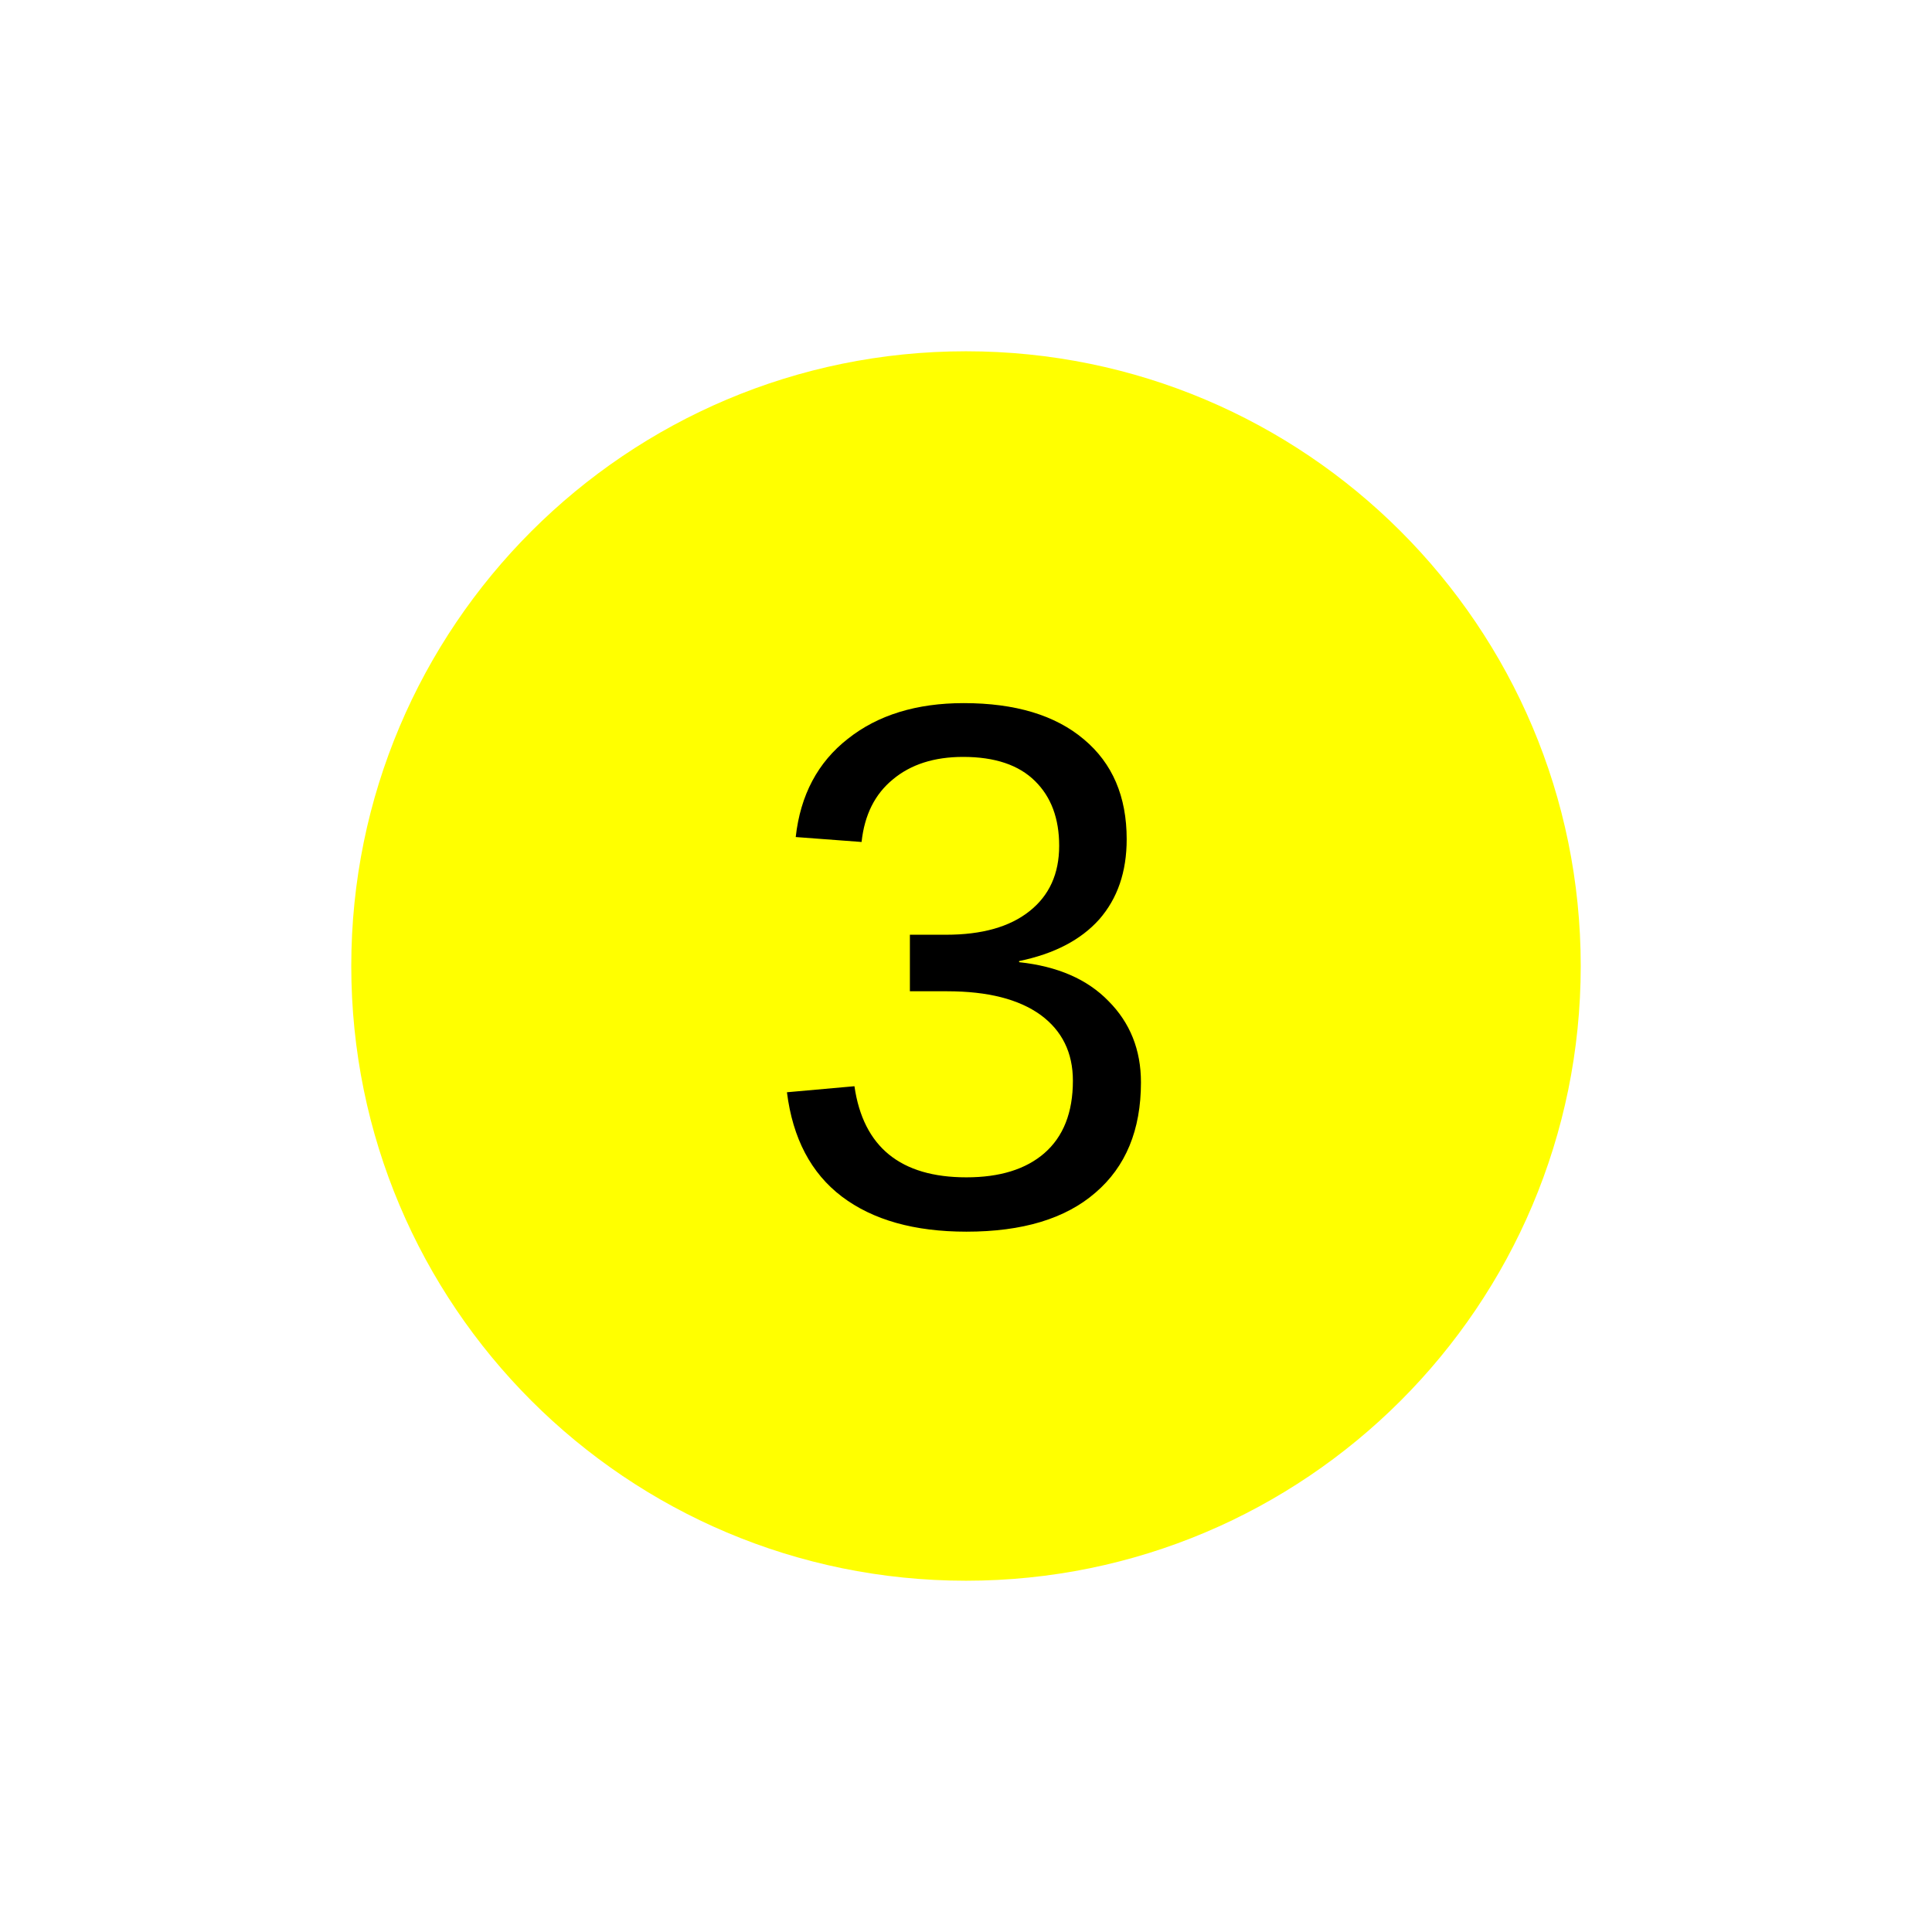
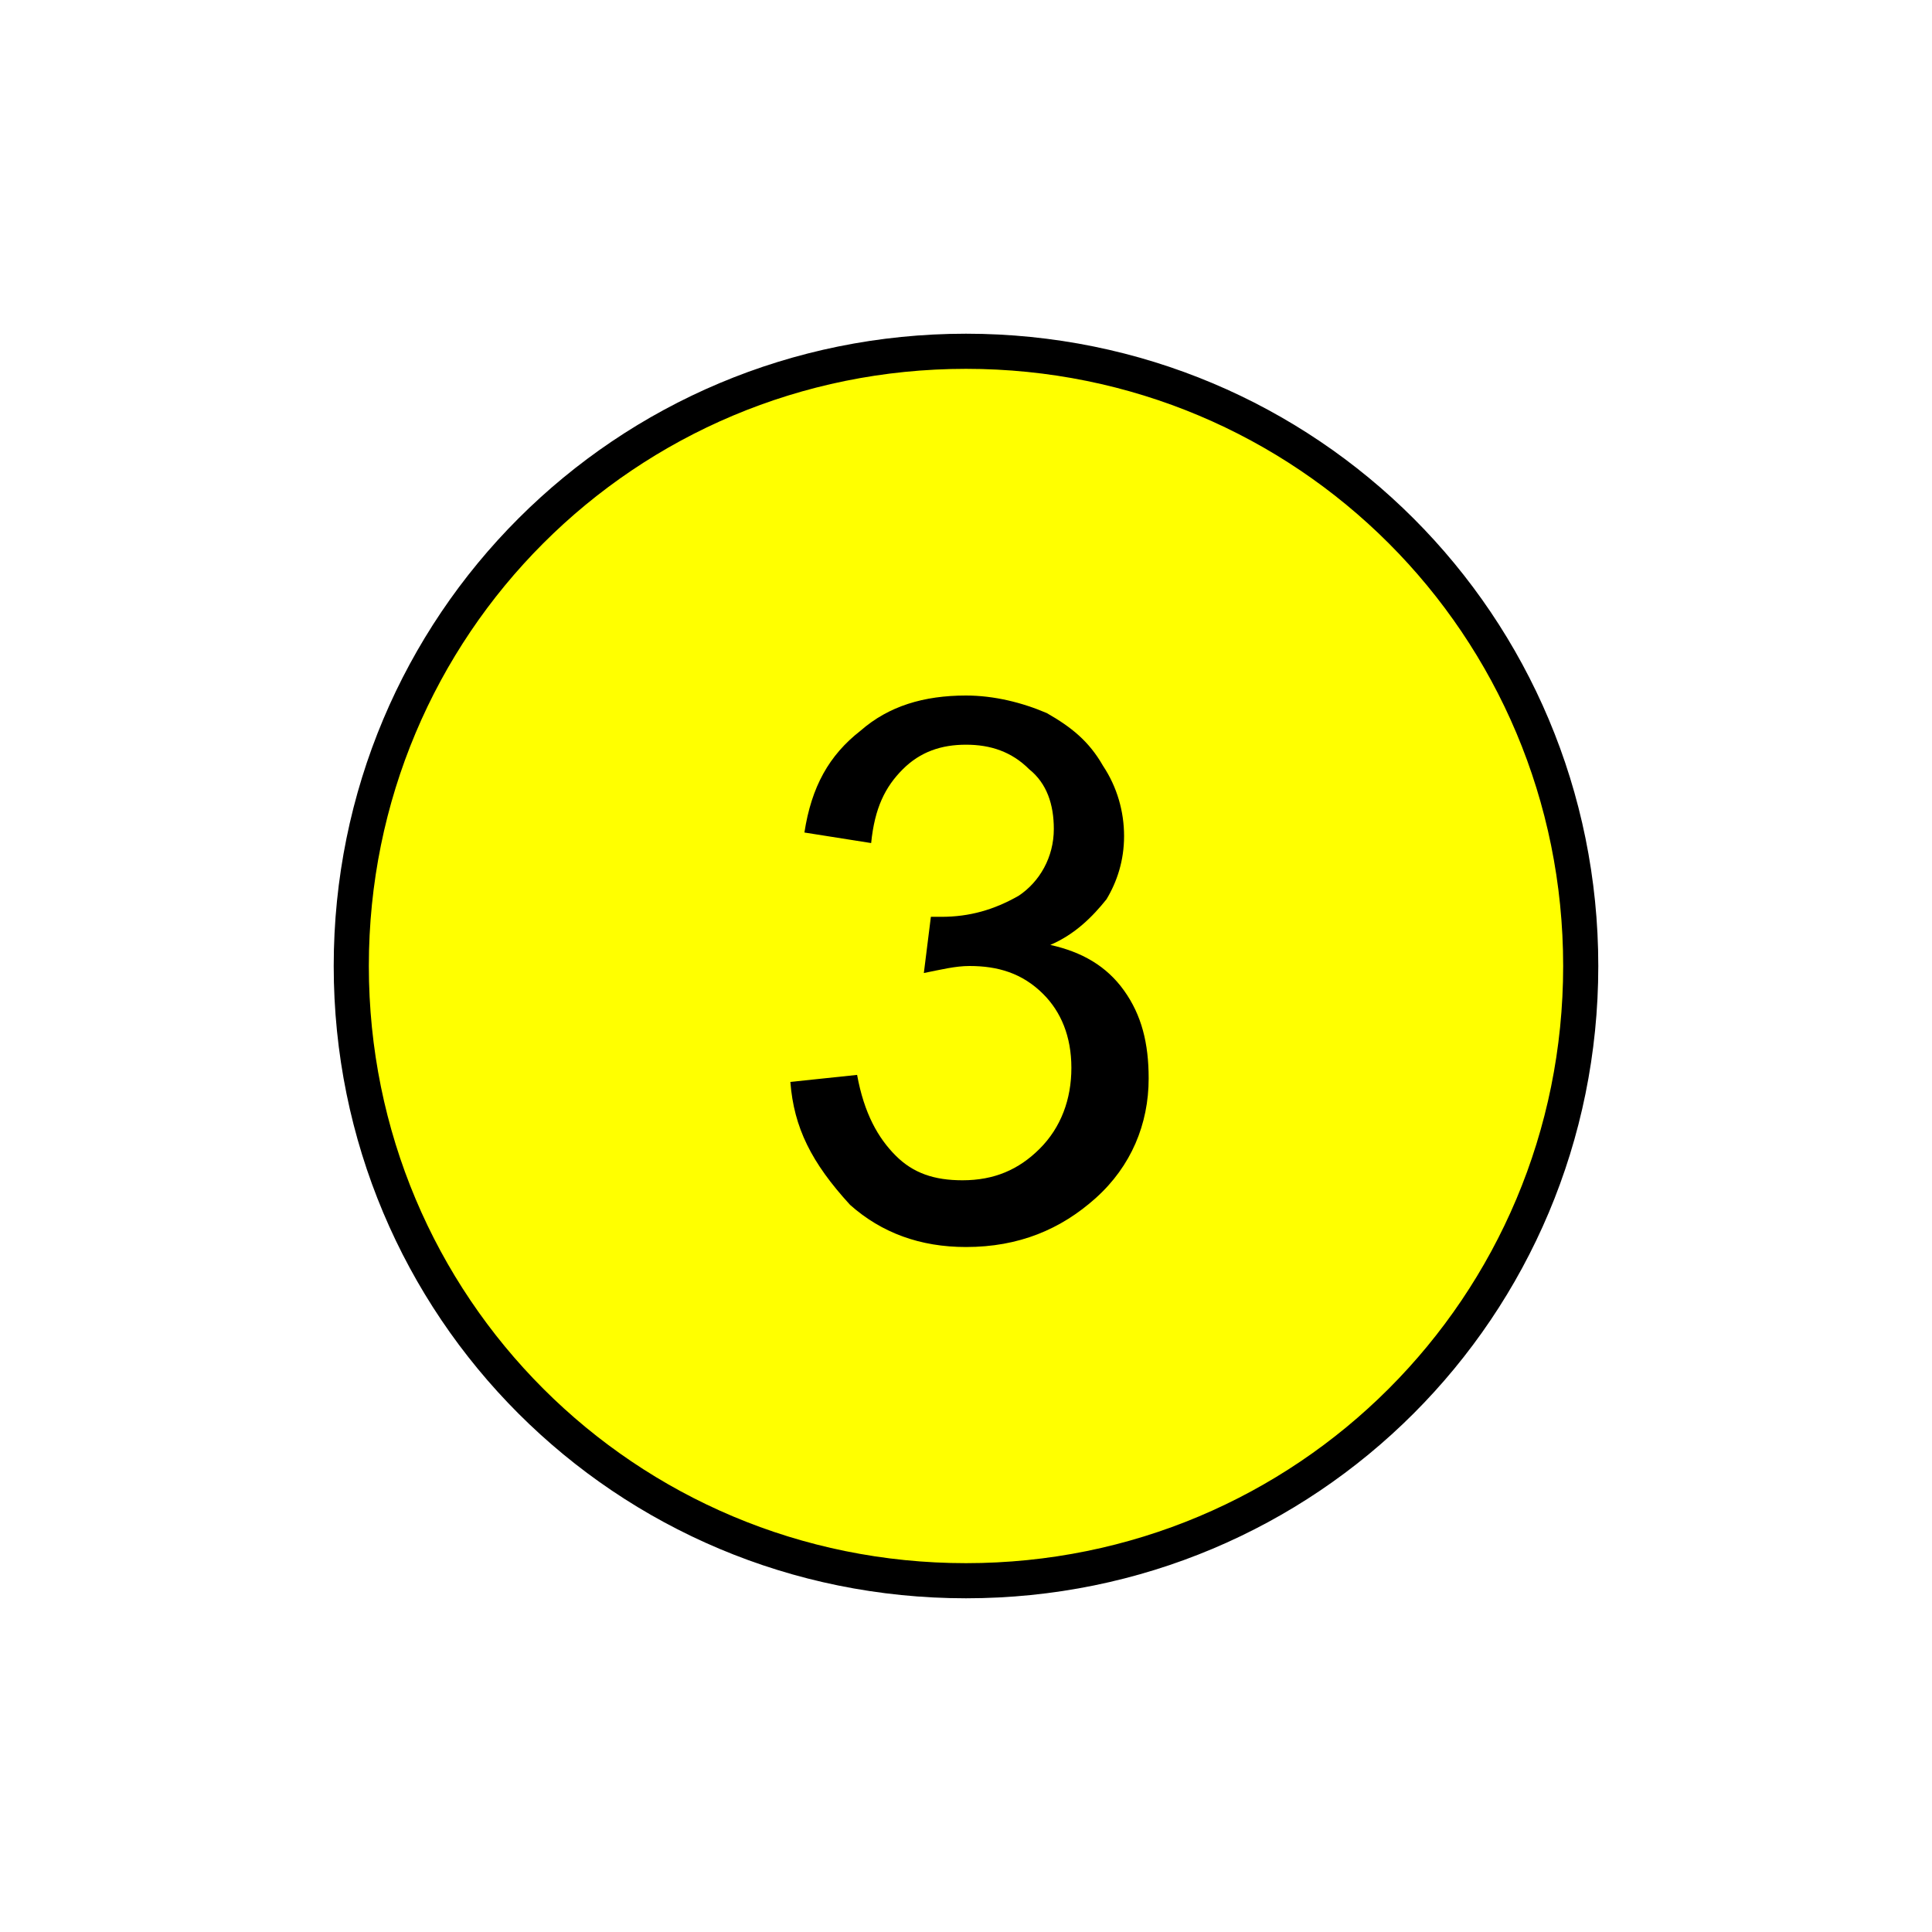
- <svg xmlns="http://www.w3.org/2000/svg" id="Layer_1" data-name="Layer 1" width="55" height="55" viewBox="0 0 55 55">
-   <path d="M27.5,45A17.5,17.5,0,1,1,45,27.5,17.5,17.5,0,0,1,27.5,45Z" fill="#ff0" />
-   <text transform="translate(21.59 34.86)" font-size="21.27" font-family="ArialMT, Arial" style="isolation: isolate">3</text>
+ <svg xmlns="http://www.w3.org/2000/svg" version="1.1" id="Layer_1" x="0px" y="0px" viewBox="0 0 55 55" style="enable-background:new 0 0 55 55;" xml:space="preserve">
+   <style type="text/css">
+ 	.st0{fill:#FFFF00;stroke:#000000;stroke-miterlimit:10;}
+ 	.st1{enable-background:new    ;}
+ </style>
+   <path class="st0" d="M27.5,45C17.8,45,10,37.2,10,27.5S17.8,10,27.5,10S45,17.8,45,27.5S37.2,45,27.5,45z" />
+   <g class="st1">
+     <path d="M22.5,30.8l1.9-0.2c0.2,1.1,0.6,1.8,1.1,2.3c0.5,0.5,1.1,0.7,1.9,0.7c0.9,0,1.6-0.3,2.2-0.9c0.6-0.6,0.9-1.4,0.9-2.3   c0-0.9-0.3-1.6-0.8-2.1c-0.6-0.6-1.3-0.8-2.1-0.8c-0.4,0-0.8,0.1-1.3,0.2l0.2-1.6c0.1,0,0.2,0,0.3,0c0.8,0,1.5-0.2,2.2-0.6   c0.6-0.4,1-1.1,1-1.9c0-0.7-0.2-1.3-0.7-1.7c-0.5-0.5-1.1-0.7-1.8-0.7c-0.7,0-1.3,0.2-1.8,0.7c-0.5,0.5-0.8,1.1-0.9,2.1l-1.9-0.3   c0.2-1.3,0.7-2.2,1.6-2.9c0.8-0.7,1.8-1,3-1c0.8,0,1.6,0.2,2.3,0.5c0.7,0.4,1.2,0.8,1.6,1.5c0.4,0.6,0.6,1.3,0.6,2   c0,0.7-0.2,1.3-0.5,1.8c-0.4,0.5-0.9,1-1.6,1.3c0.9,0.2,1.6,0.6,2.1,1.3c0.5,0.7,0.7,1.5,0.7,2.5c0,1.3-0.5,2.5-1.5,3.4   c-1,0.9-2.2,1.4-3.7,1.4c-1.3,0-2.4-0.4-3.3-1.2C23.1,33.1,22.6,32.1,22.5,30.8z" />
+   </g>
</svg>
